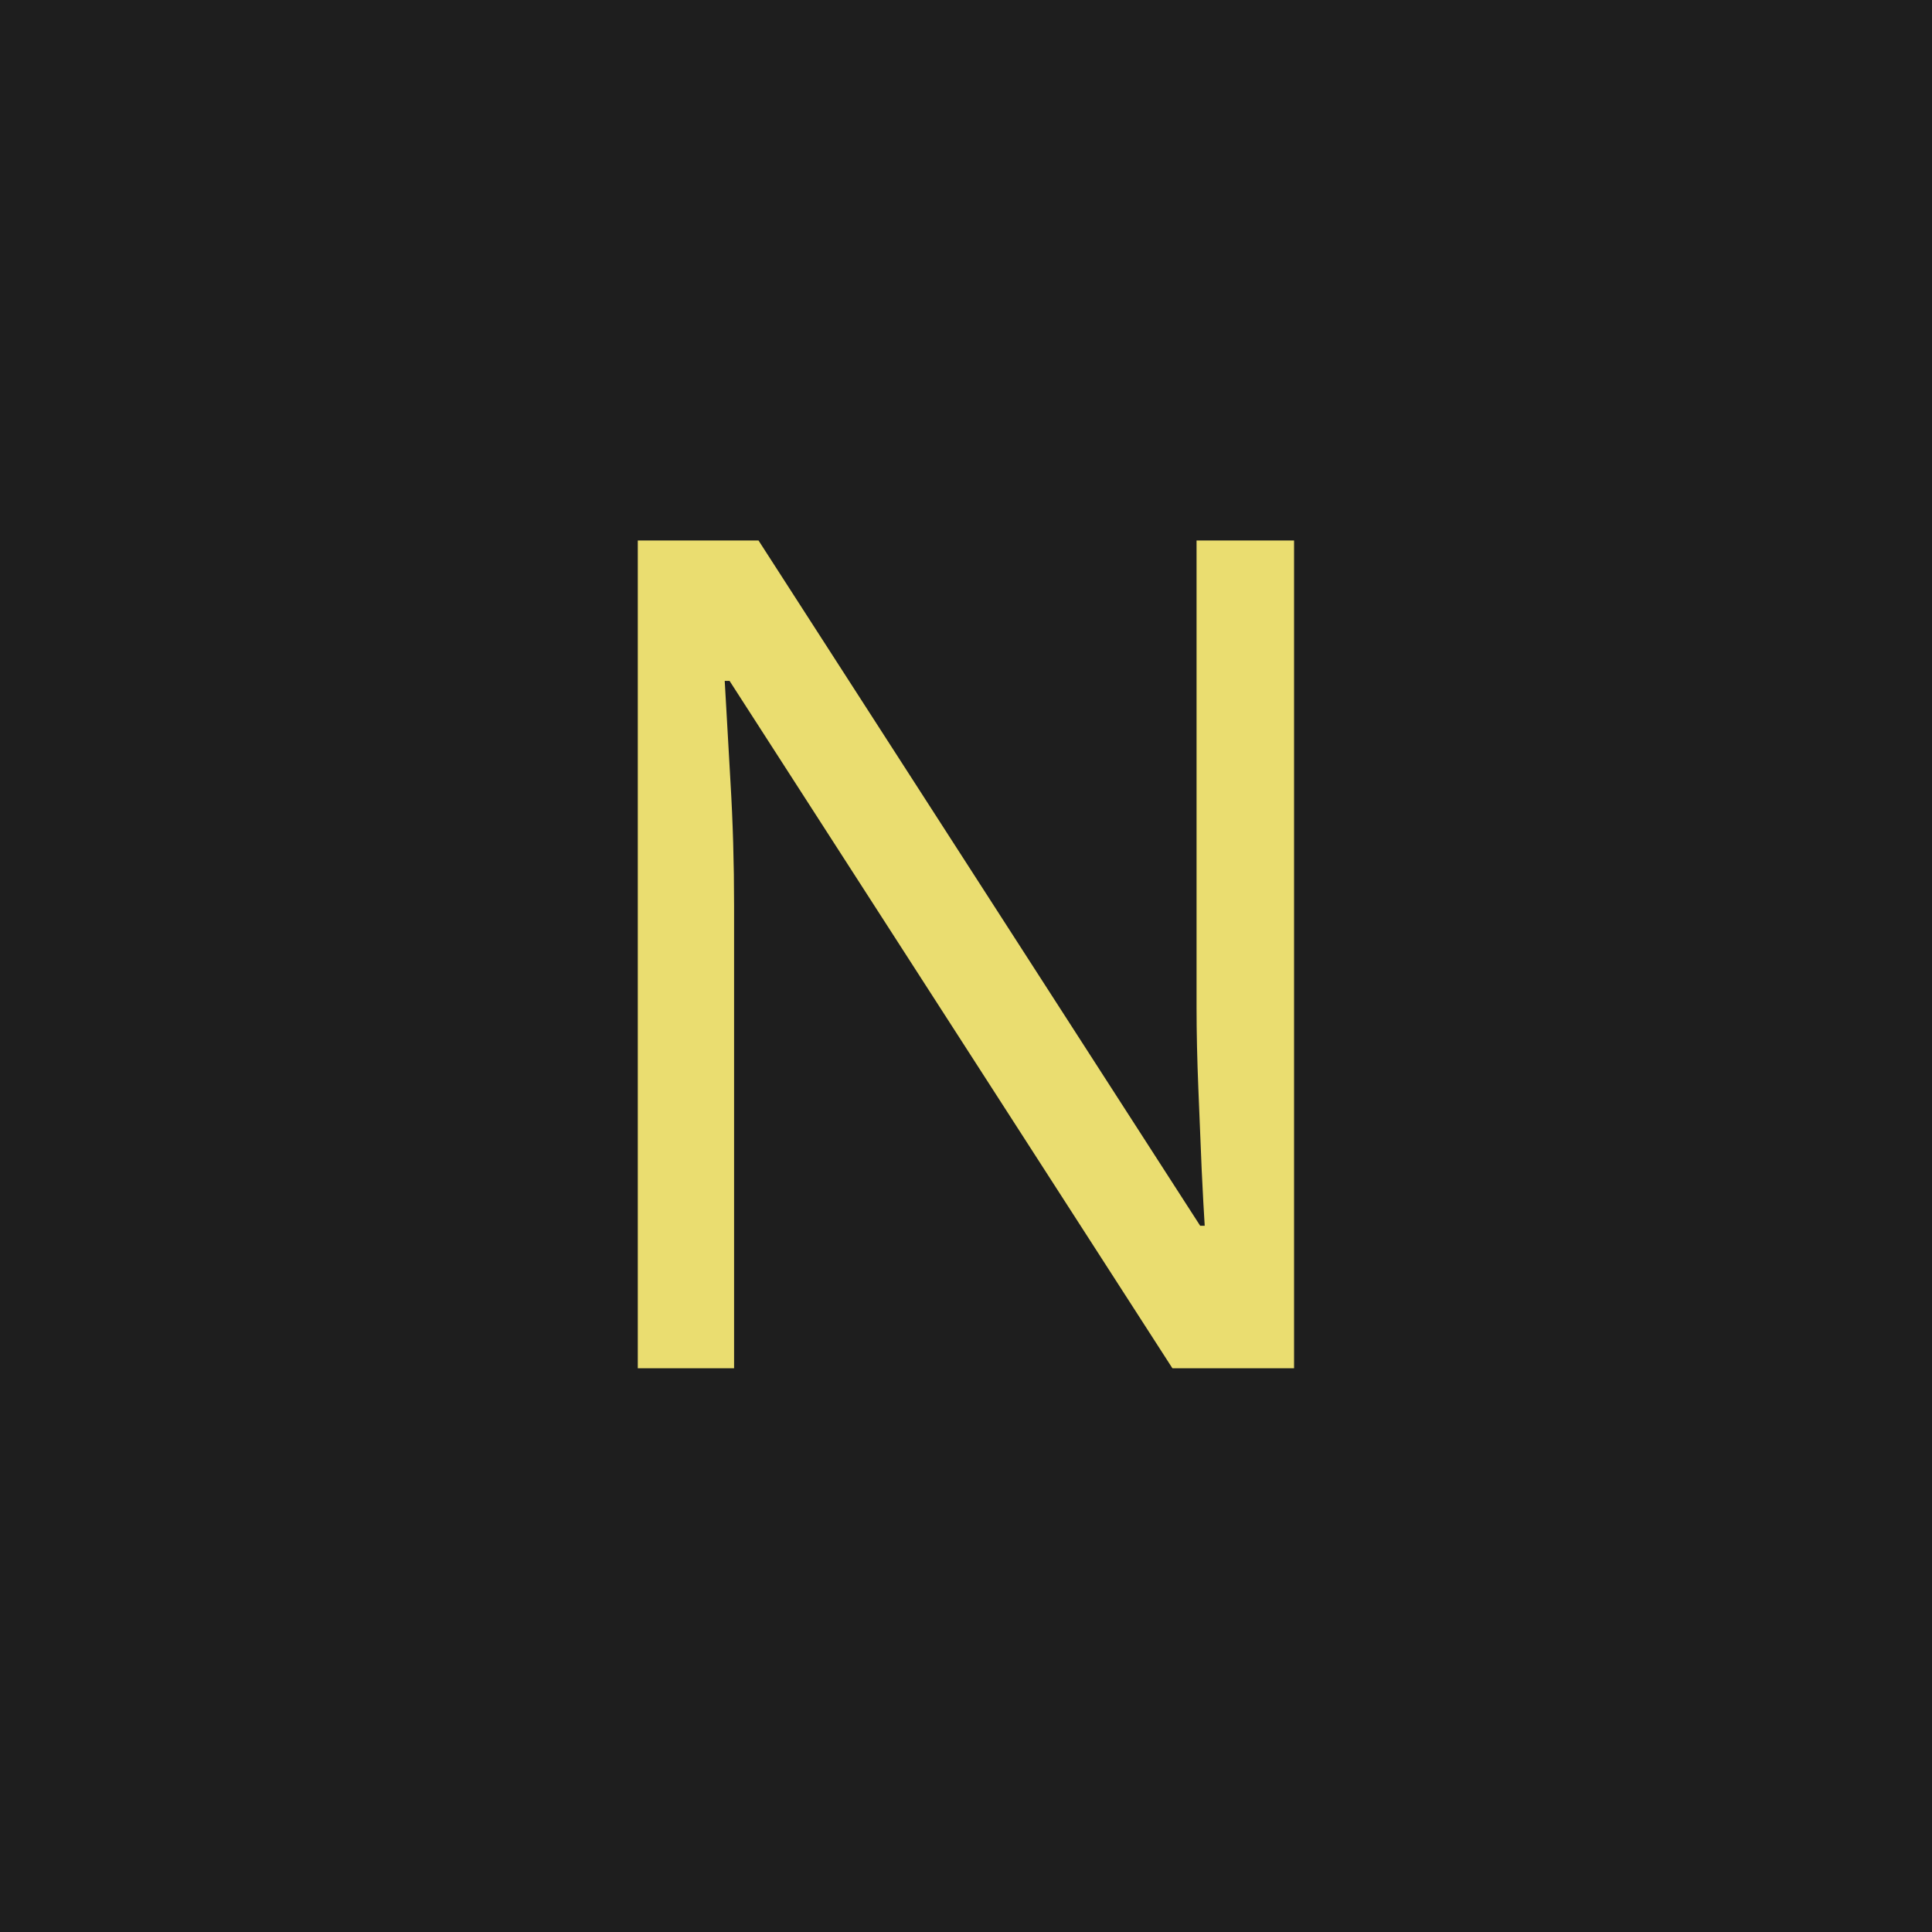
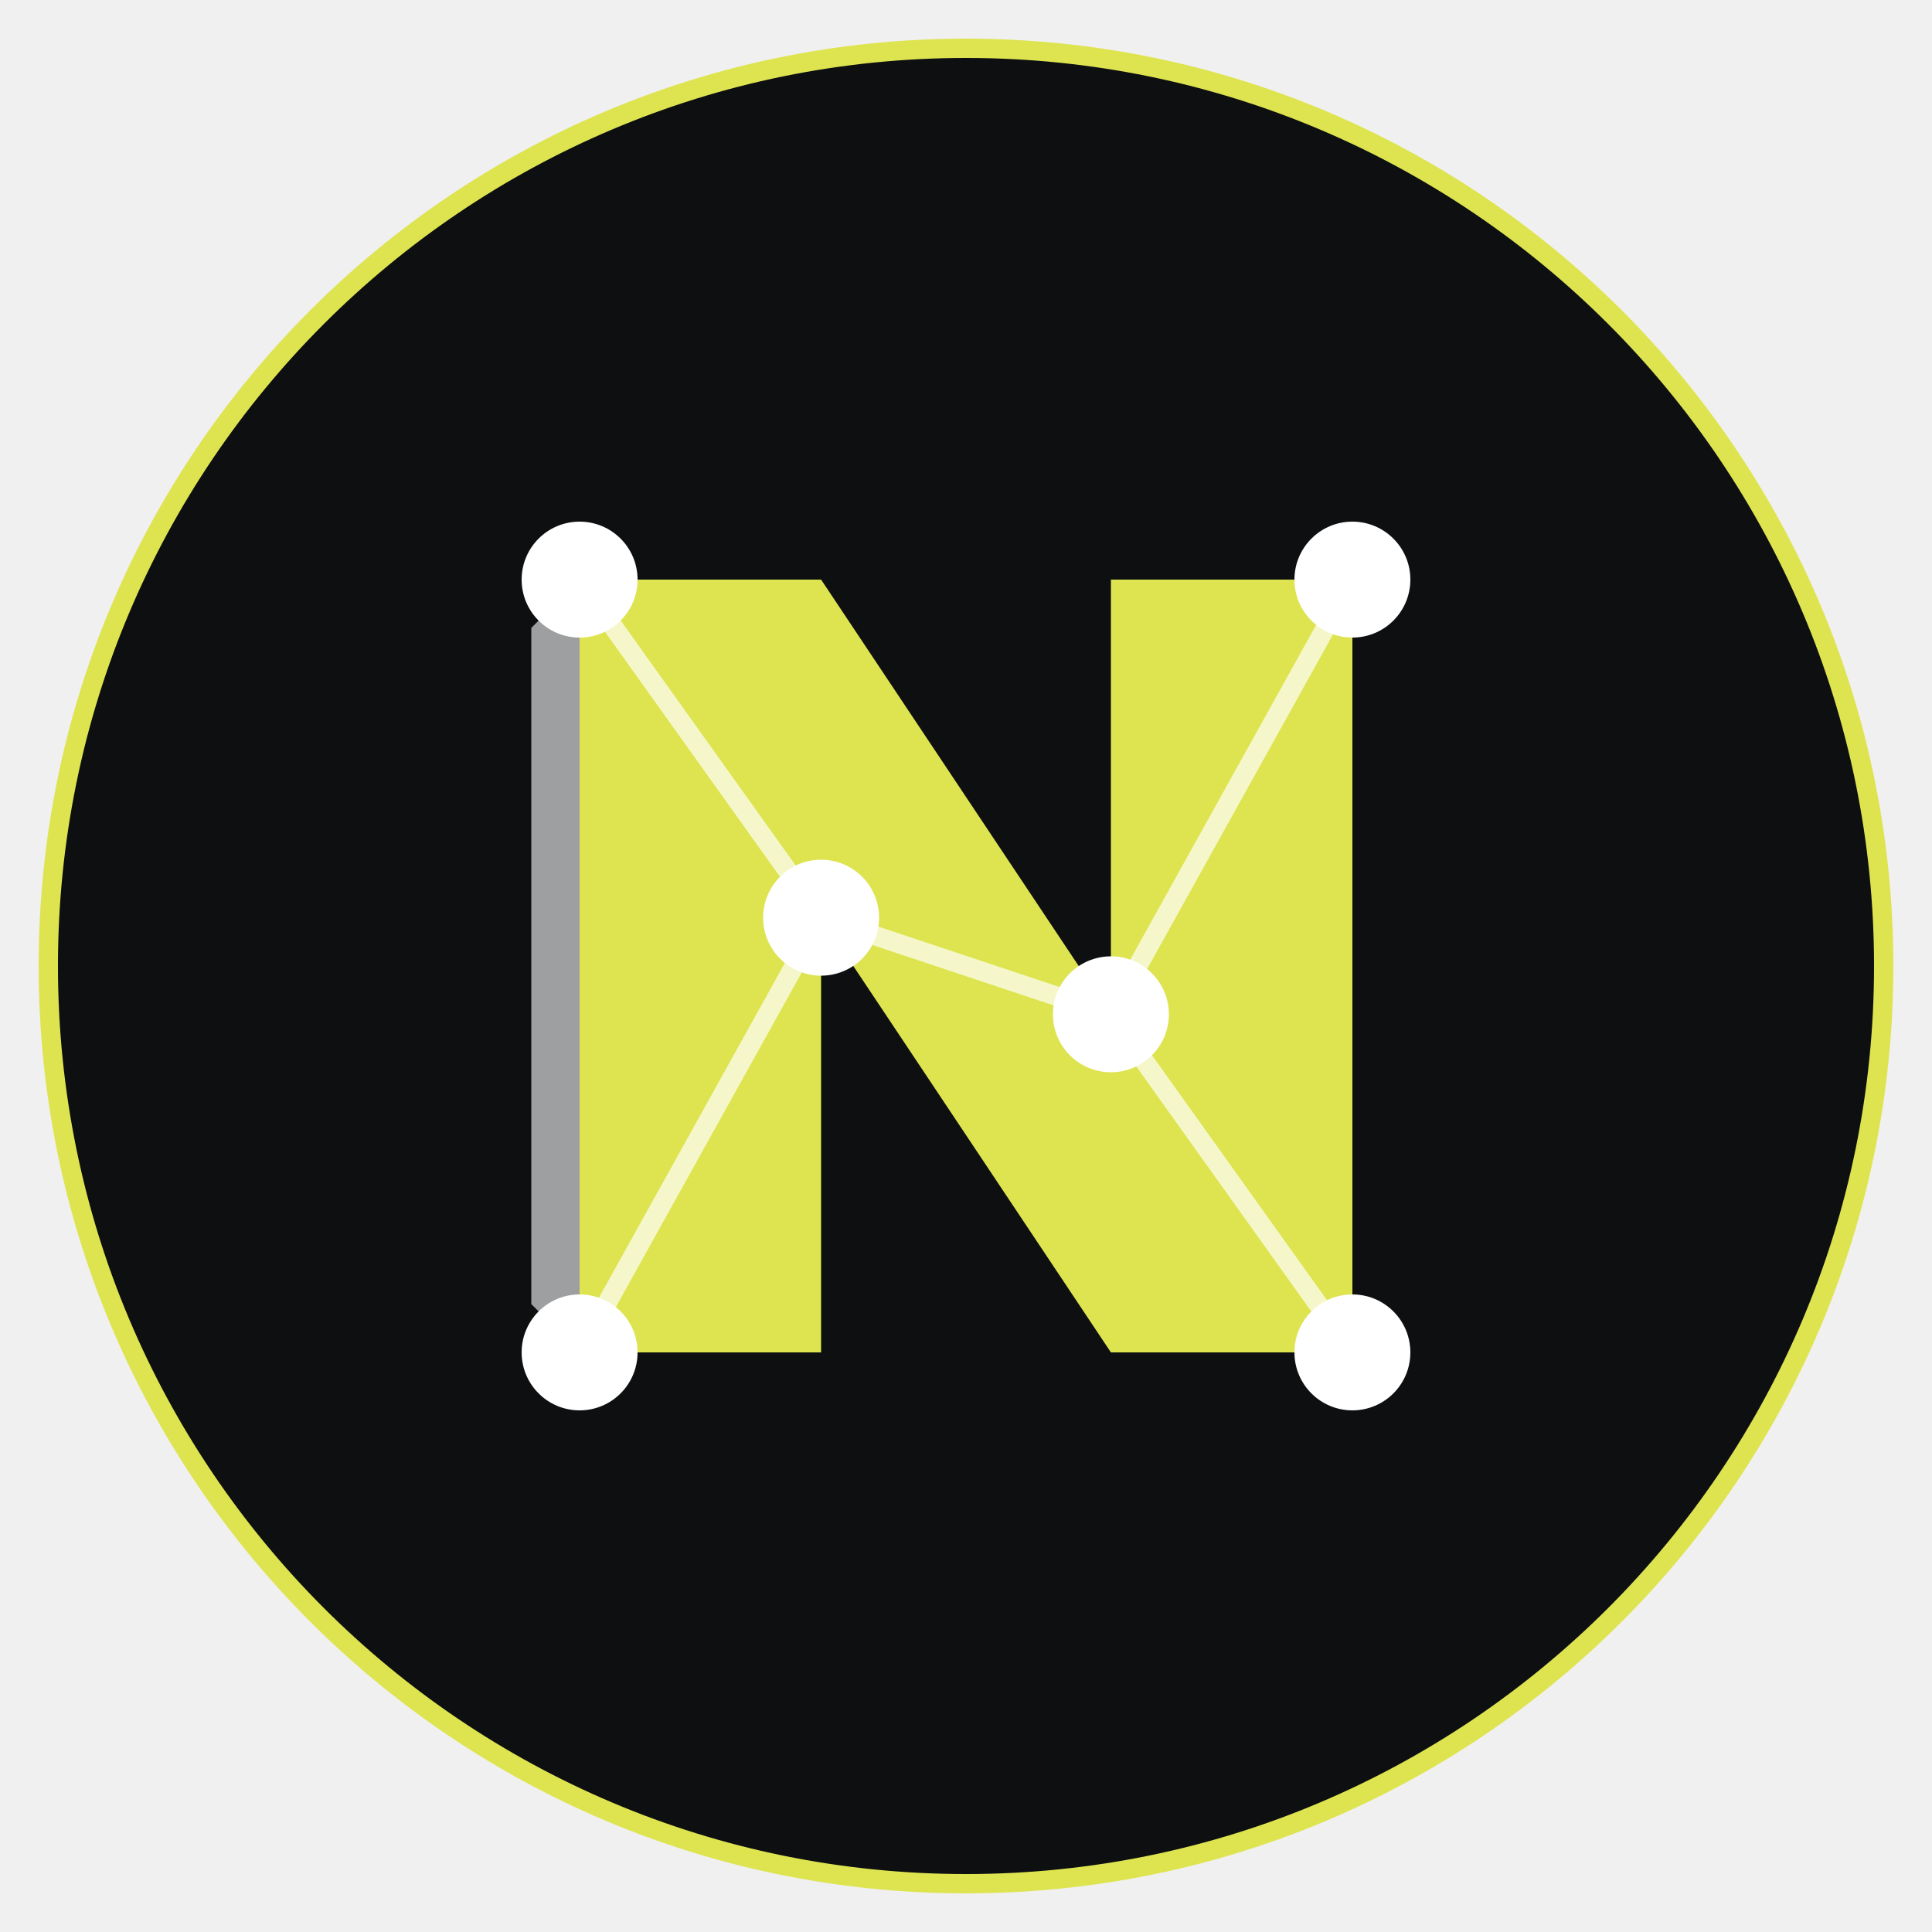
- <svg xmlns="http://www.w3.org/2000/svg" width="100" height="100" viewBox="0 0 100 100" fill="none" alt="LibraryNexus Logo">
-   <rect width="100" height="100" fill="#1E1E1E" />
-   <text x="50%" y="50%" dominant-baseline="middle" text-anchor="middle" font-size="60" font-family="sans-serif" fill="#EADD70" style="dominant-baseline:middle; text-anchor:middle;">N</text>
+ <svg xmlns="http://www.w3.org/2000/svg" width="200" height="200" viewBox="0 0 200 200" fill="none">
+   <circle cx="100" cy="100" r="95" fill="#0D0F11" stroke="#DEE450" stroke-width="2" />
+   <path d="M60 60 L60 140 L85 140 L85 95 L115 140 L140 140 L140 60 L115 60 L115 105 L85 60 Z" fill="#DEE450" />
+   <circle cx="60" cy="60" r="6" fill="white" />
+   <circle cx="140" cy="60" r="6" fill="white" />
+   <circle cx="60" cy="140" r="6" fill="white" />
+   <circle cx="140" cy="140" r="6" fill="white" />
+   <circle cx="85" cy="95" r="6" fill="white" />
+   <circle cx="115" cy="105" r="6" fill="white" />
+   <path d="M55 65 L55 135 L60 140 L60 60 Z" fill="#FFFFFF" opacity="0.6" />
+   <path d="M60 60 L85 95" stroke="white" stroke-width="2" opacity="0.7" />
+   <path d="M85 95 L60 140" stroke="white" stroke-width="2" opacity="0.7" />
+   <path d="M140 60 L115 105" stroke="white" stroke-width="2" opacity="0.7" />
+   <path d="M115 105 L140 140" stroke="white" stroke-width="2" opacity="0.7" />
+   <path d="M85 95 L115 105" stroke="white" stroke-width="2" opacity="0.7" />
</svg>
